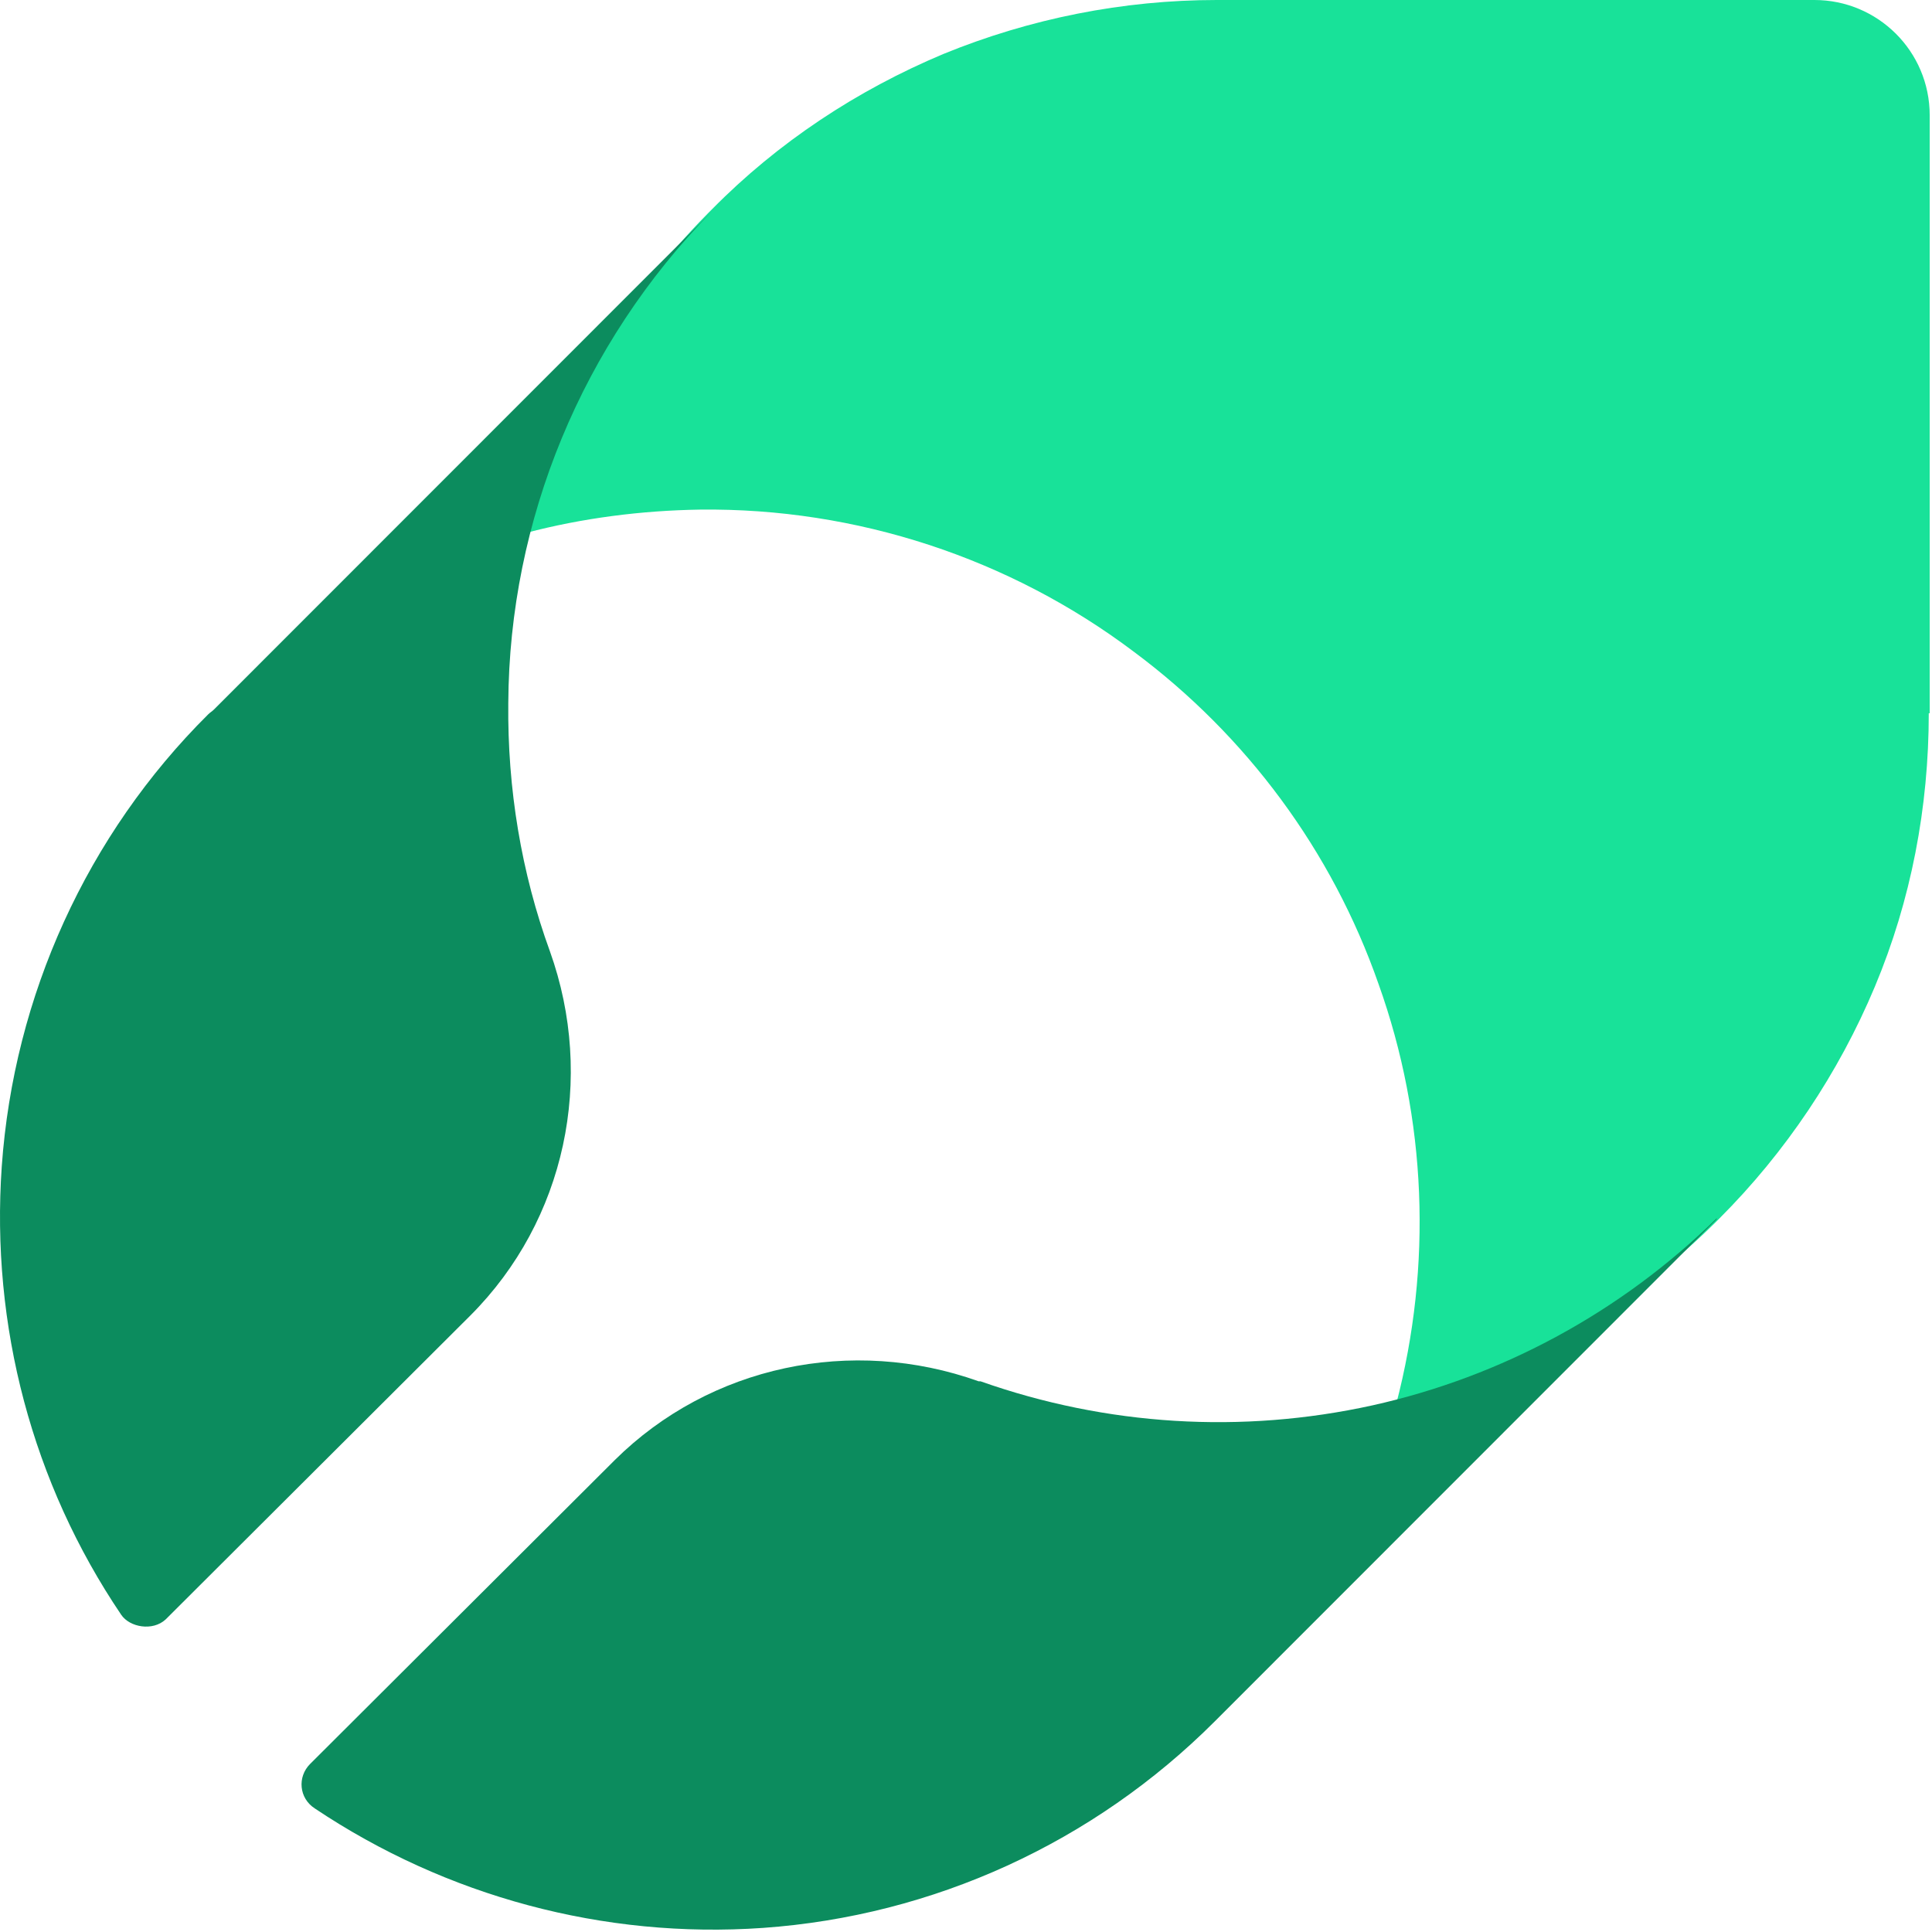
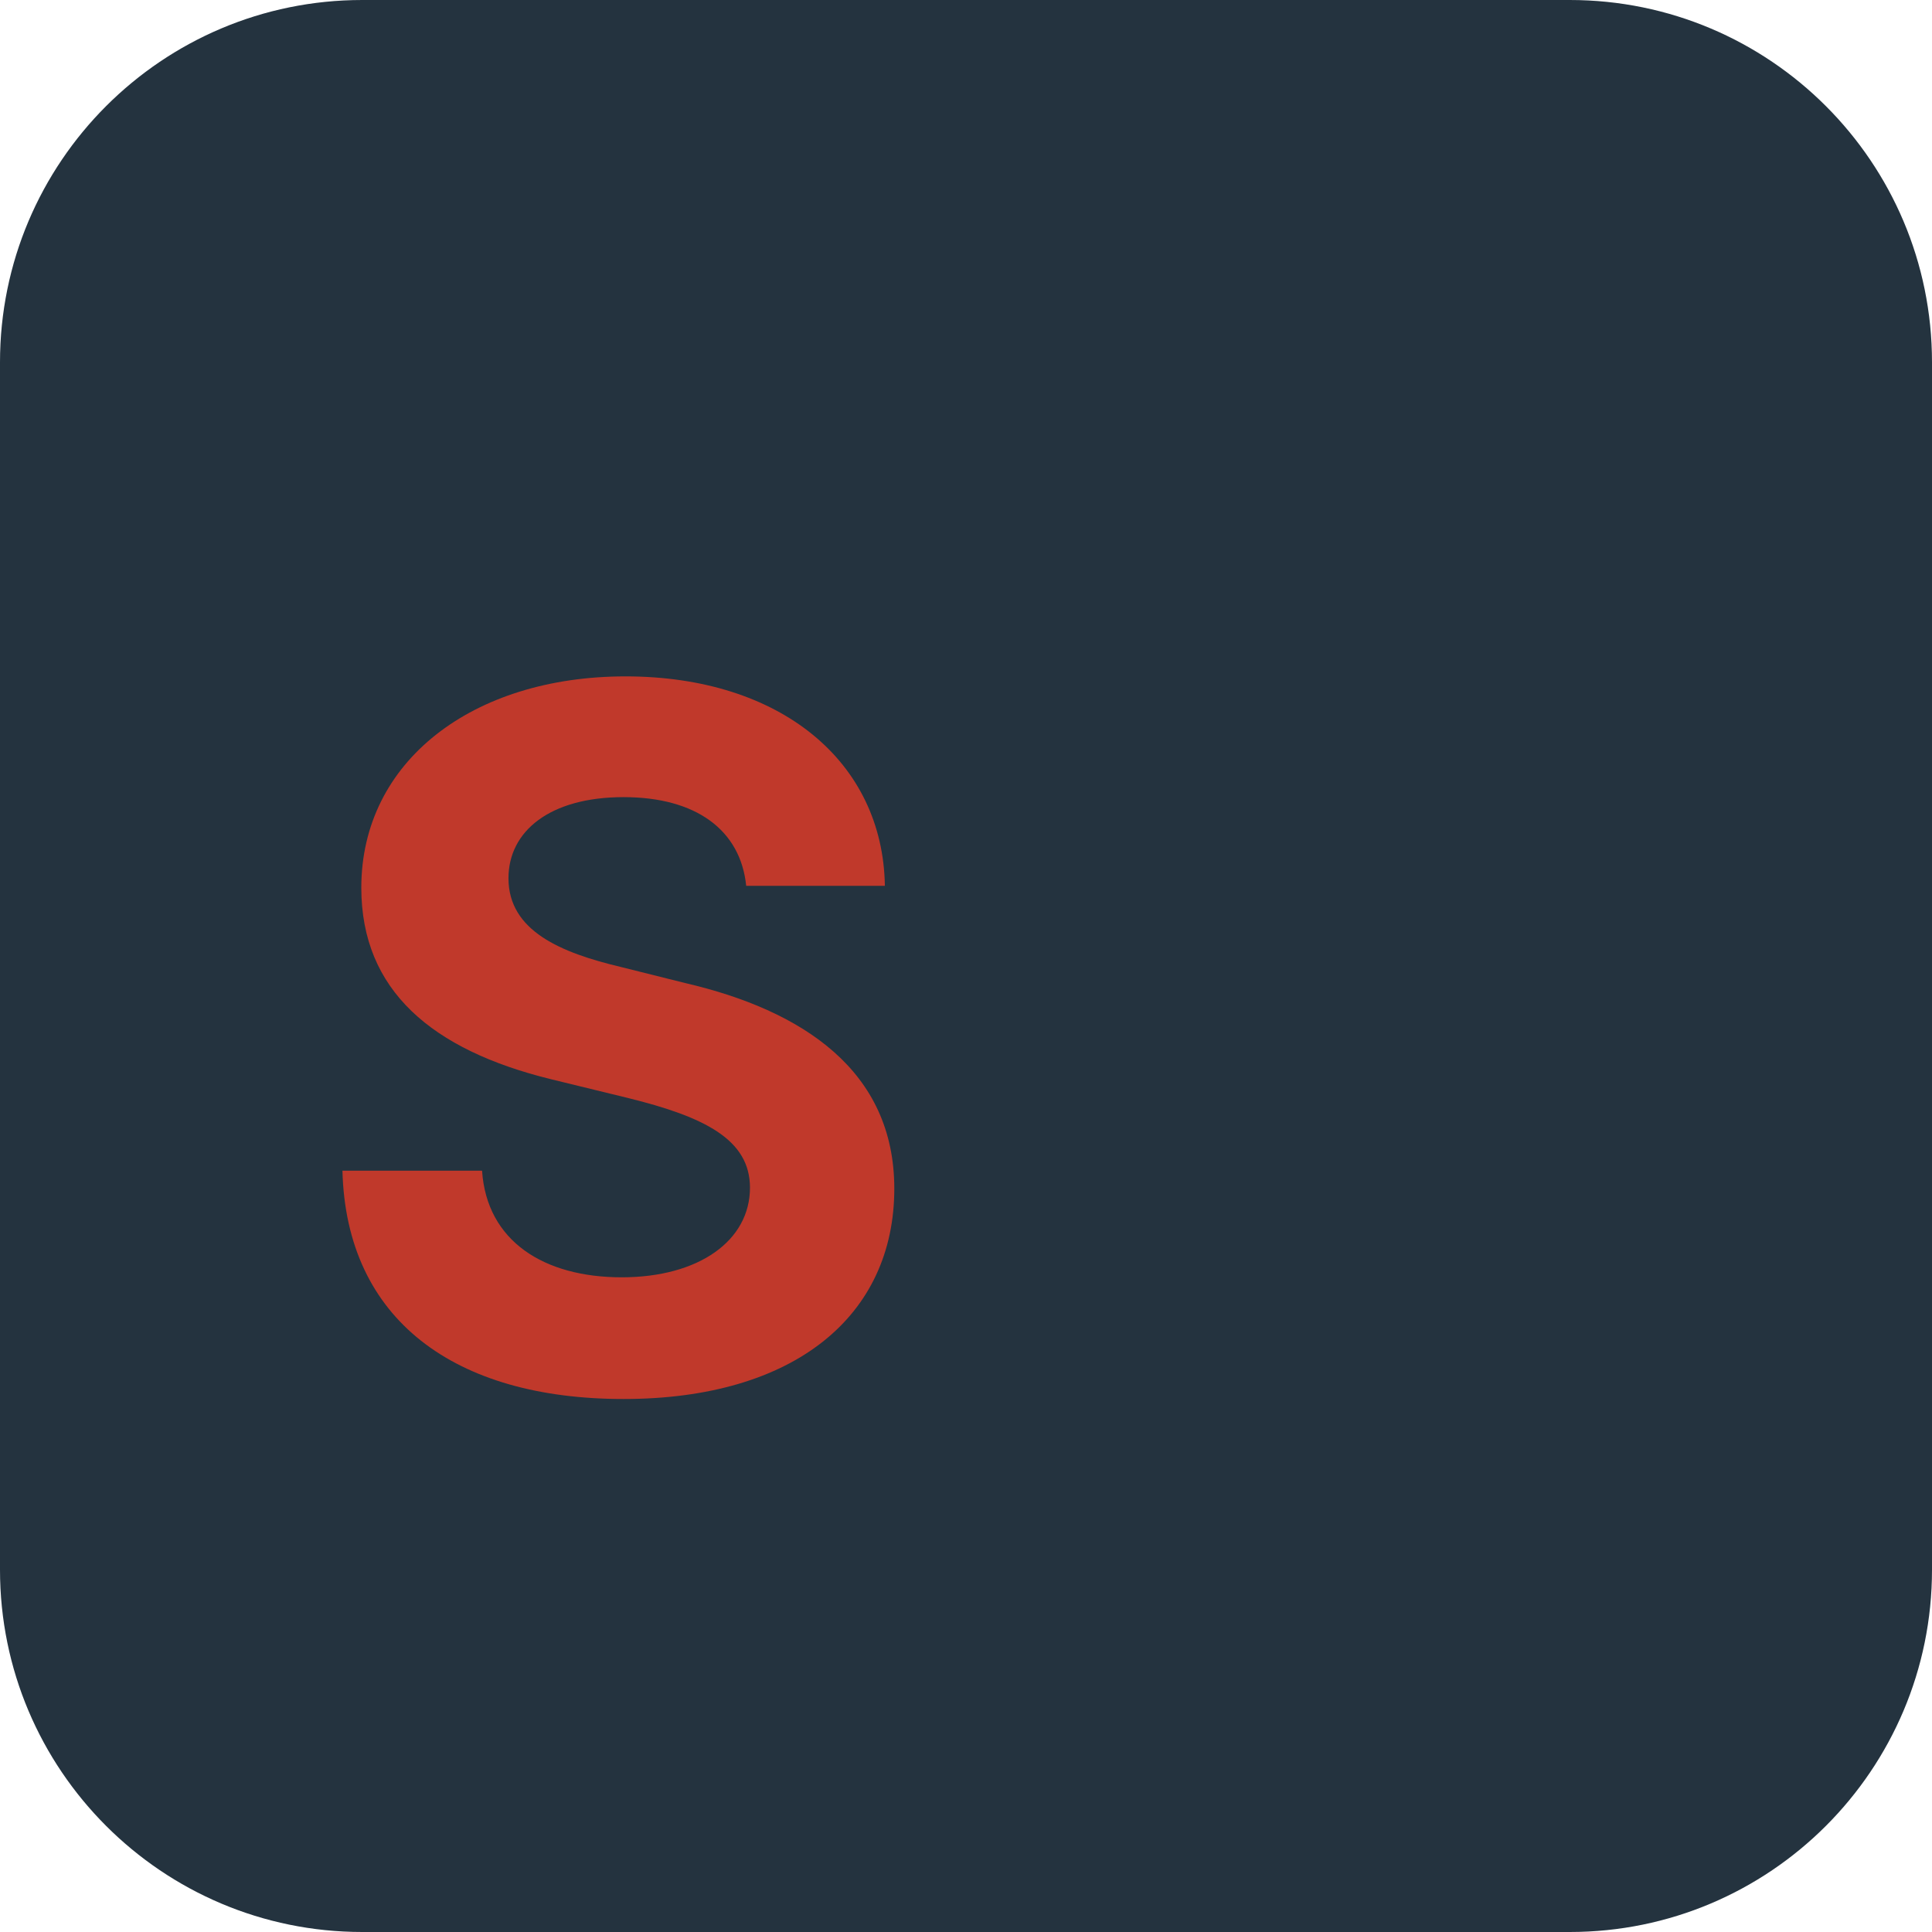
- <svg xmlns="http://www.w3.org/2000/svg" width="502" height="502" viewBox="0 0 502 502" fill="none">
-   <path d="M501.402 185.33V29.962C501.402 13.29 487.876 0 471.453 0H316.156C291.763 0 267.611 4.832 245.15 14.014C222.689 23.438 202.16 36.969 185.012 54.367L183.804 55.575C161.101 78.53 144.92 107.042 136.708 138.454C151.441 134.588 166.656 132.655 181.871 132.413C222.447 131.93 262.298 144.978 294.661 169.383C323.885 191.13 346.104 221.092 358.18 255.645C370.739 290.681 372.188 328.859 362.769 364.862C393.925 356.647 422.666 340.457 445.611 317.744L446.818 316.536C463.966 299.38 477.732 278.841 487.151 256.37C496.571 233.898 501.16 209.735 501.16 185.33H501.402Z" fill="#18E299" />
-   <path d="M132.071 182.706C132.312 135.044 151.32 89.307 184.764 55.125L55.557 184.391C55.076 184.873 54.594 185.113 54.113 185.595C22.593 216.888 3.586 258.774 0.458 303.066C-2.43 344.47 8.397 385.392 31.496 419.575C33.699 422.835 39.677 423.907 43.046 420.778L122.206 341.822C146.989 317.028 154.689 280.198 142.899 247.219C135.44 226.758 131.831 204.852 132.071 182.706Z" fill="#0C8C5E" />
-   <path d="M446.067 316.547C421.284 340.86 390.245 357.71 356.56 365.172C322.634 372.635 287.506 370.468 254.783 358.914C254.783 358.914 254.542 358.914 254.301 358.914C221.338 347.118 184.525 354.821 159.742 379.375L80.581 458.331C77.212 461.701 77.694 467.238 81.784 469.885C115.95 492.754 156.855 503.827 198.24 500.938C242.512 497.809 284.137 478.792 315.656 447.258L316.859 446.054L446.067 316.788V316.547Z" fill="#0C8C5E" />
+ <svg xmlns="http://www.w3.org/2000/svg" viewBox="0 0 32 32">
+   <rect width="32" height="32" rx="6" fill="#24333F" />
+   <text x="5" y="23" font-family="system-ui, -apple-system, sans-serif" font-size="16" font-weight="700" fill="#C0392B">S</text>
</svg>
